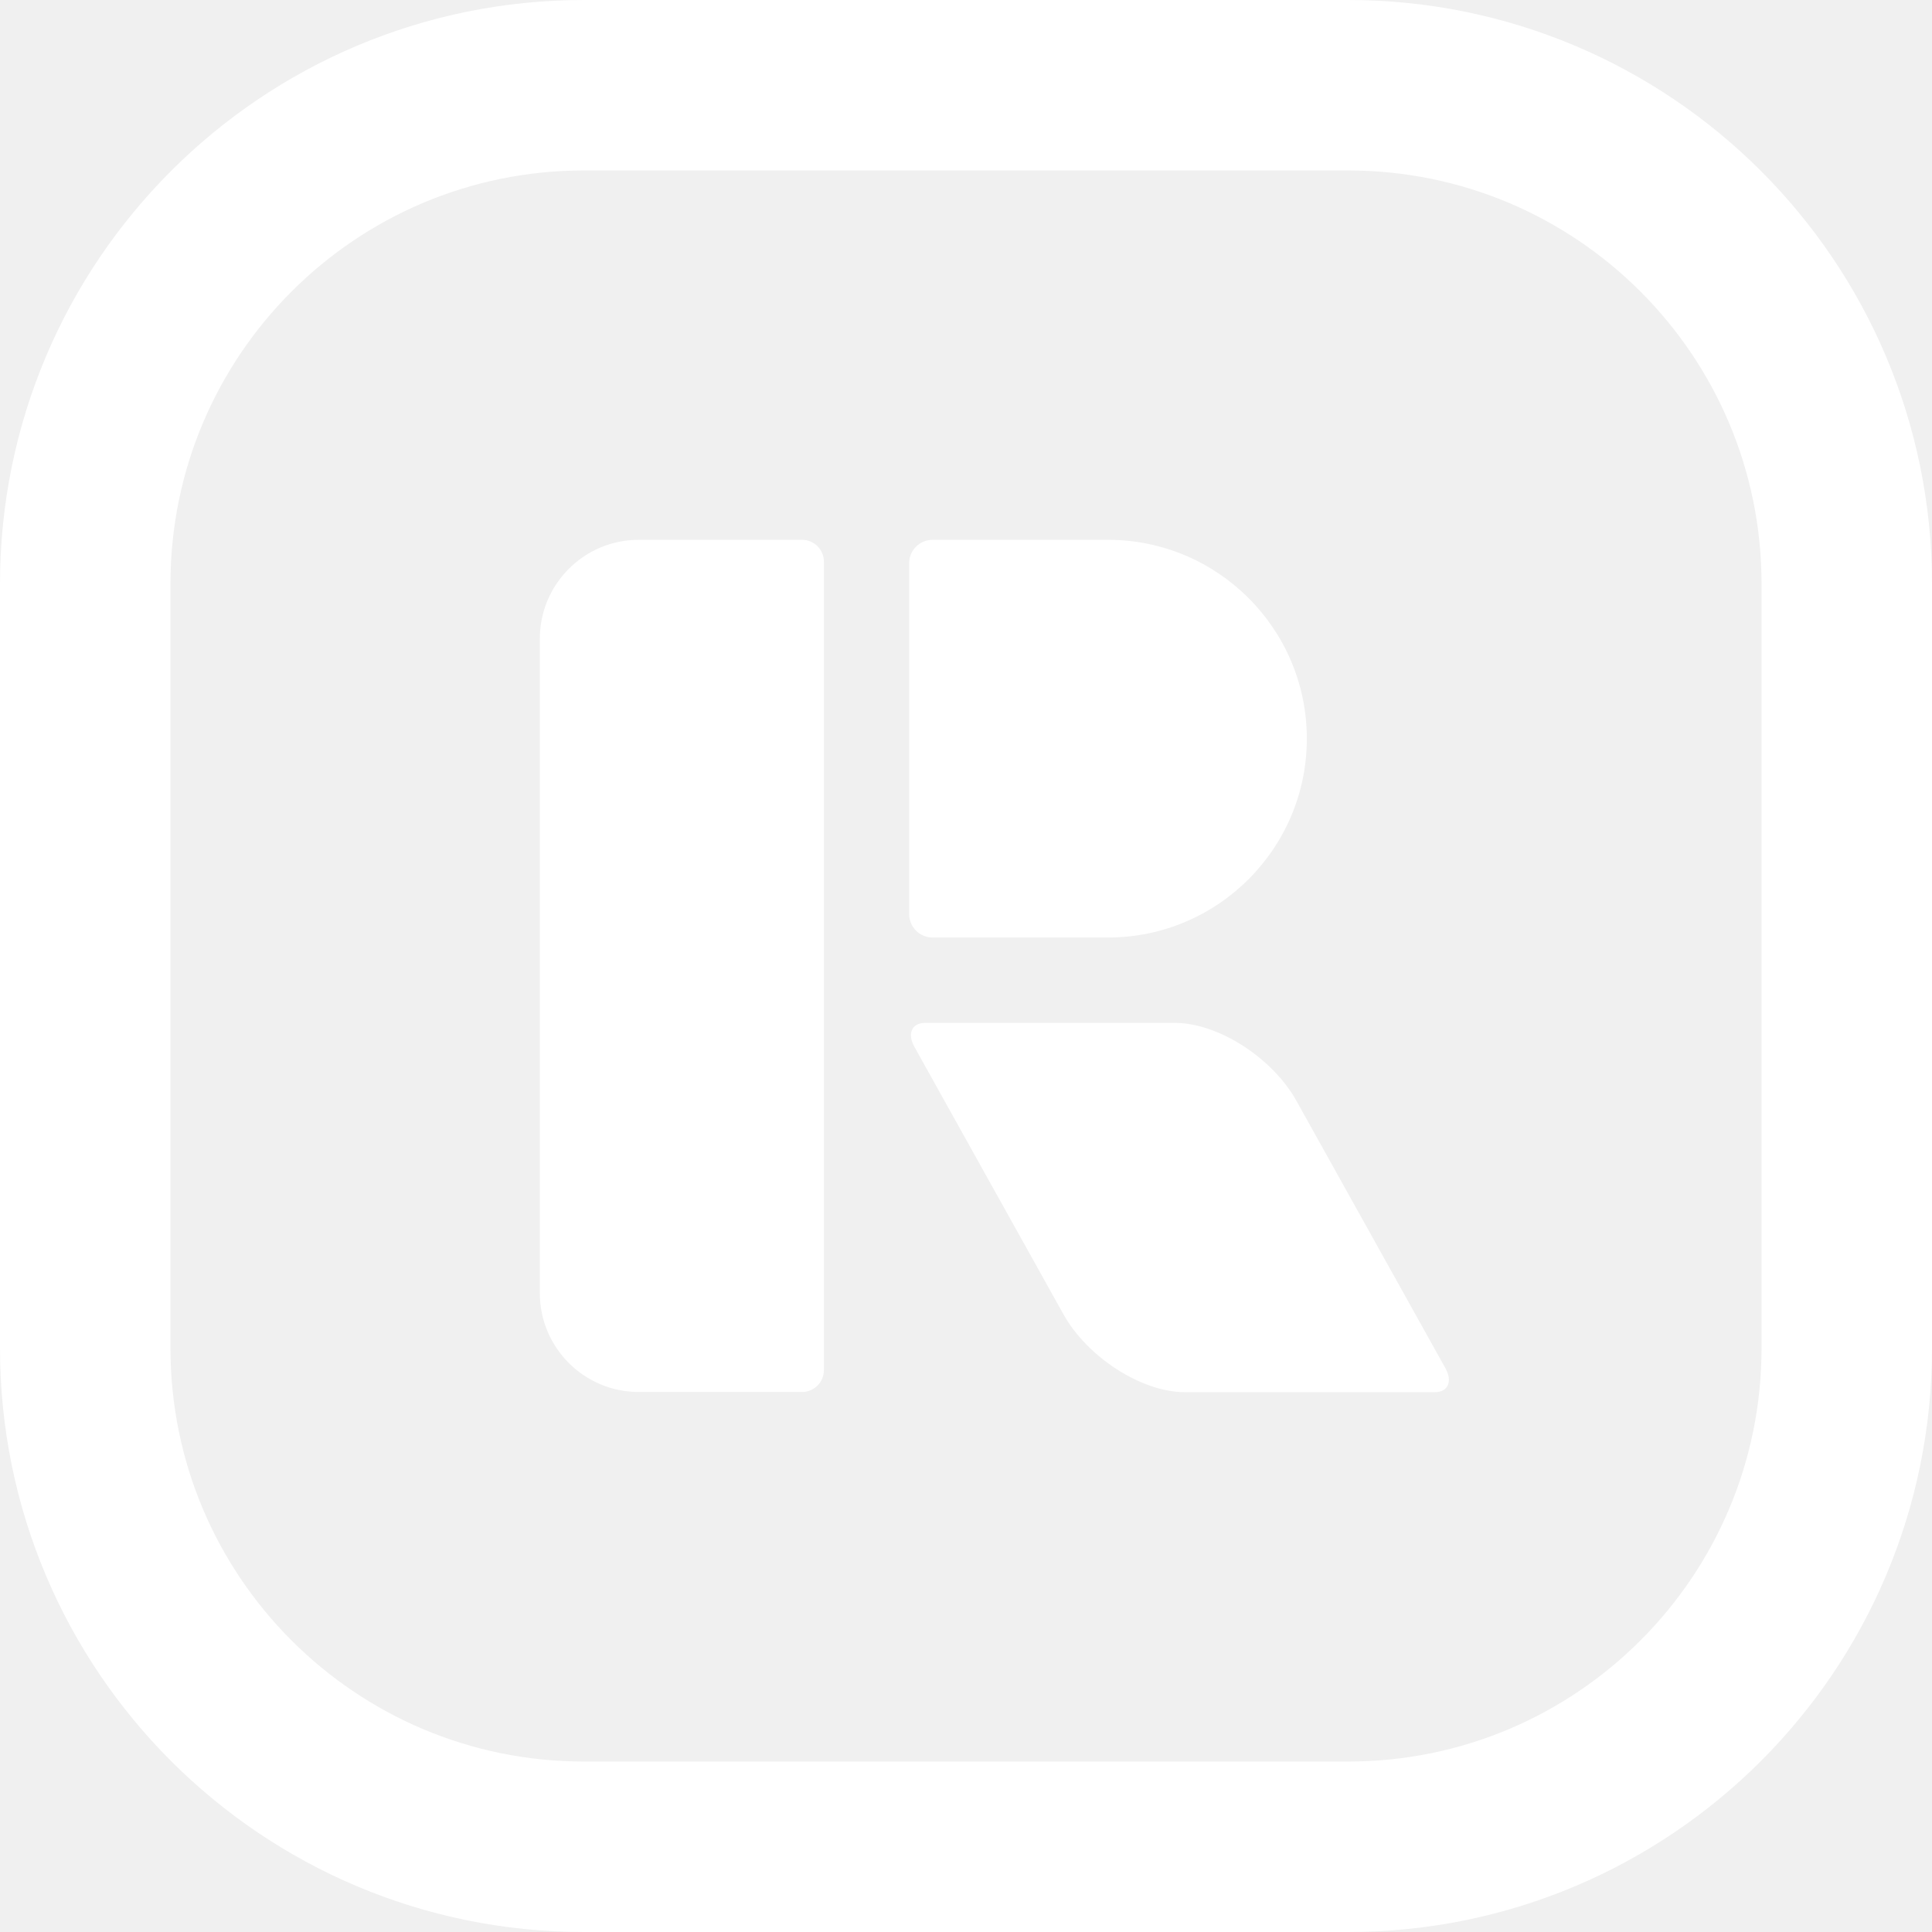
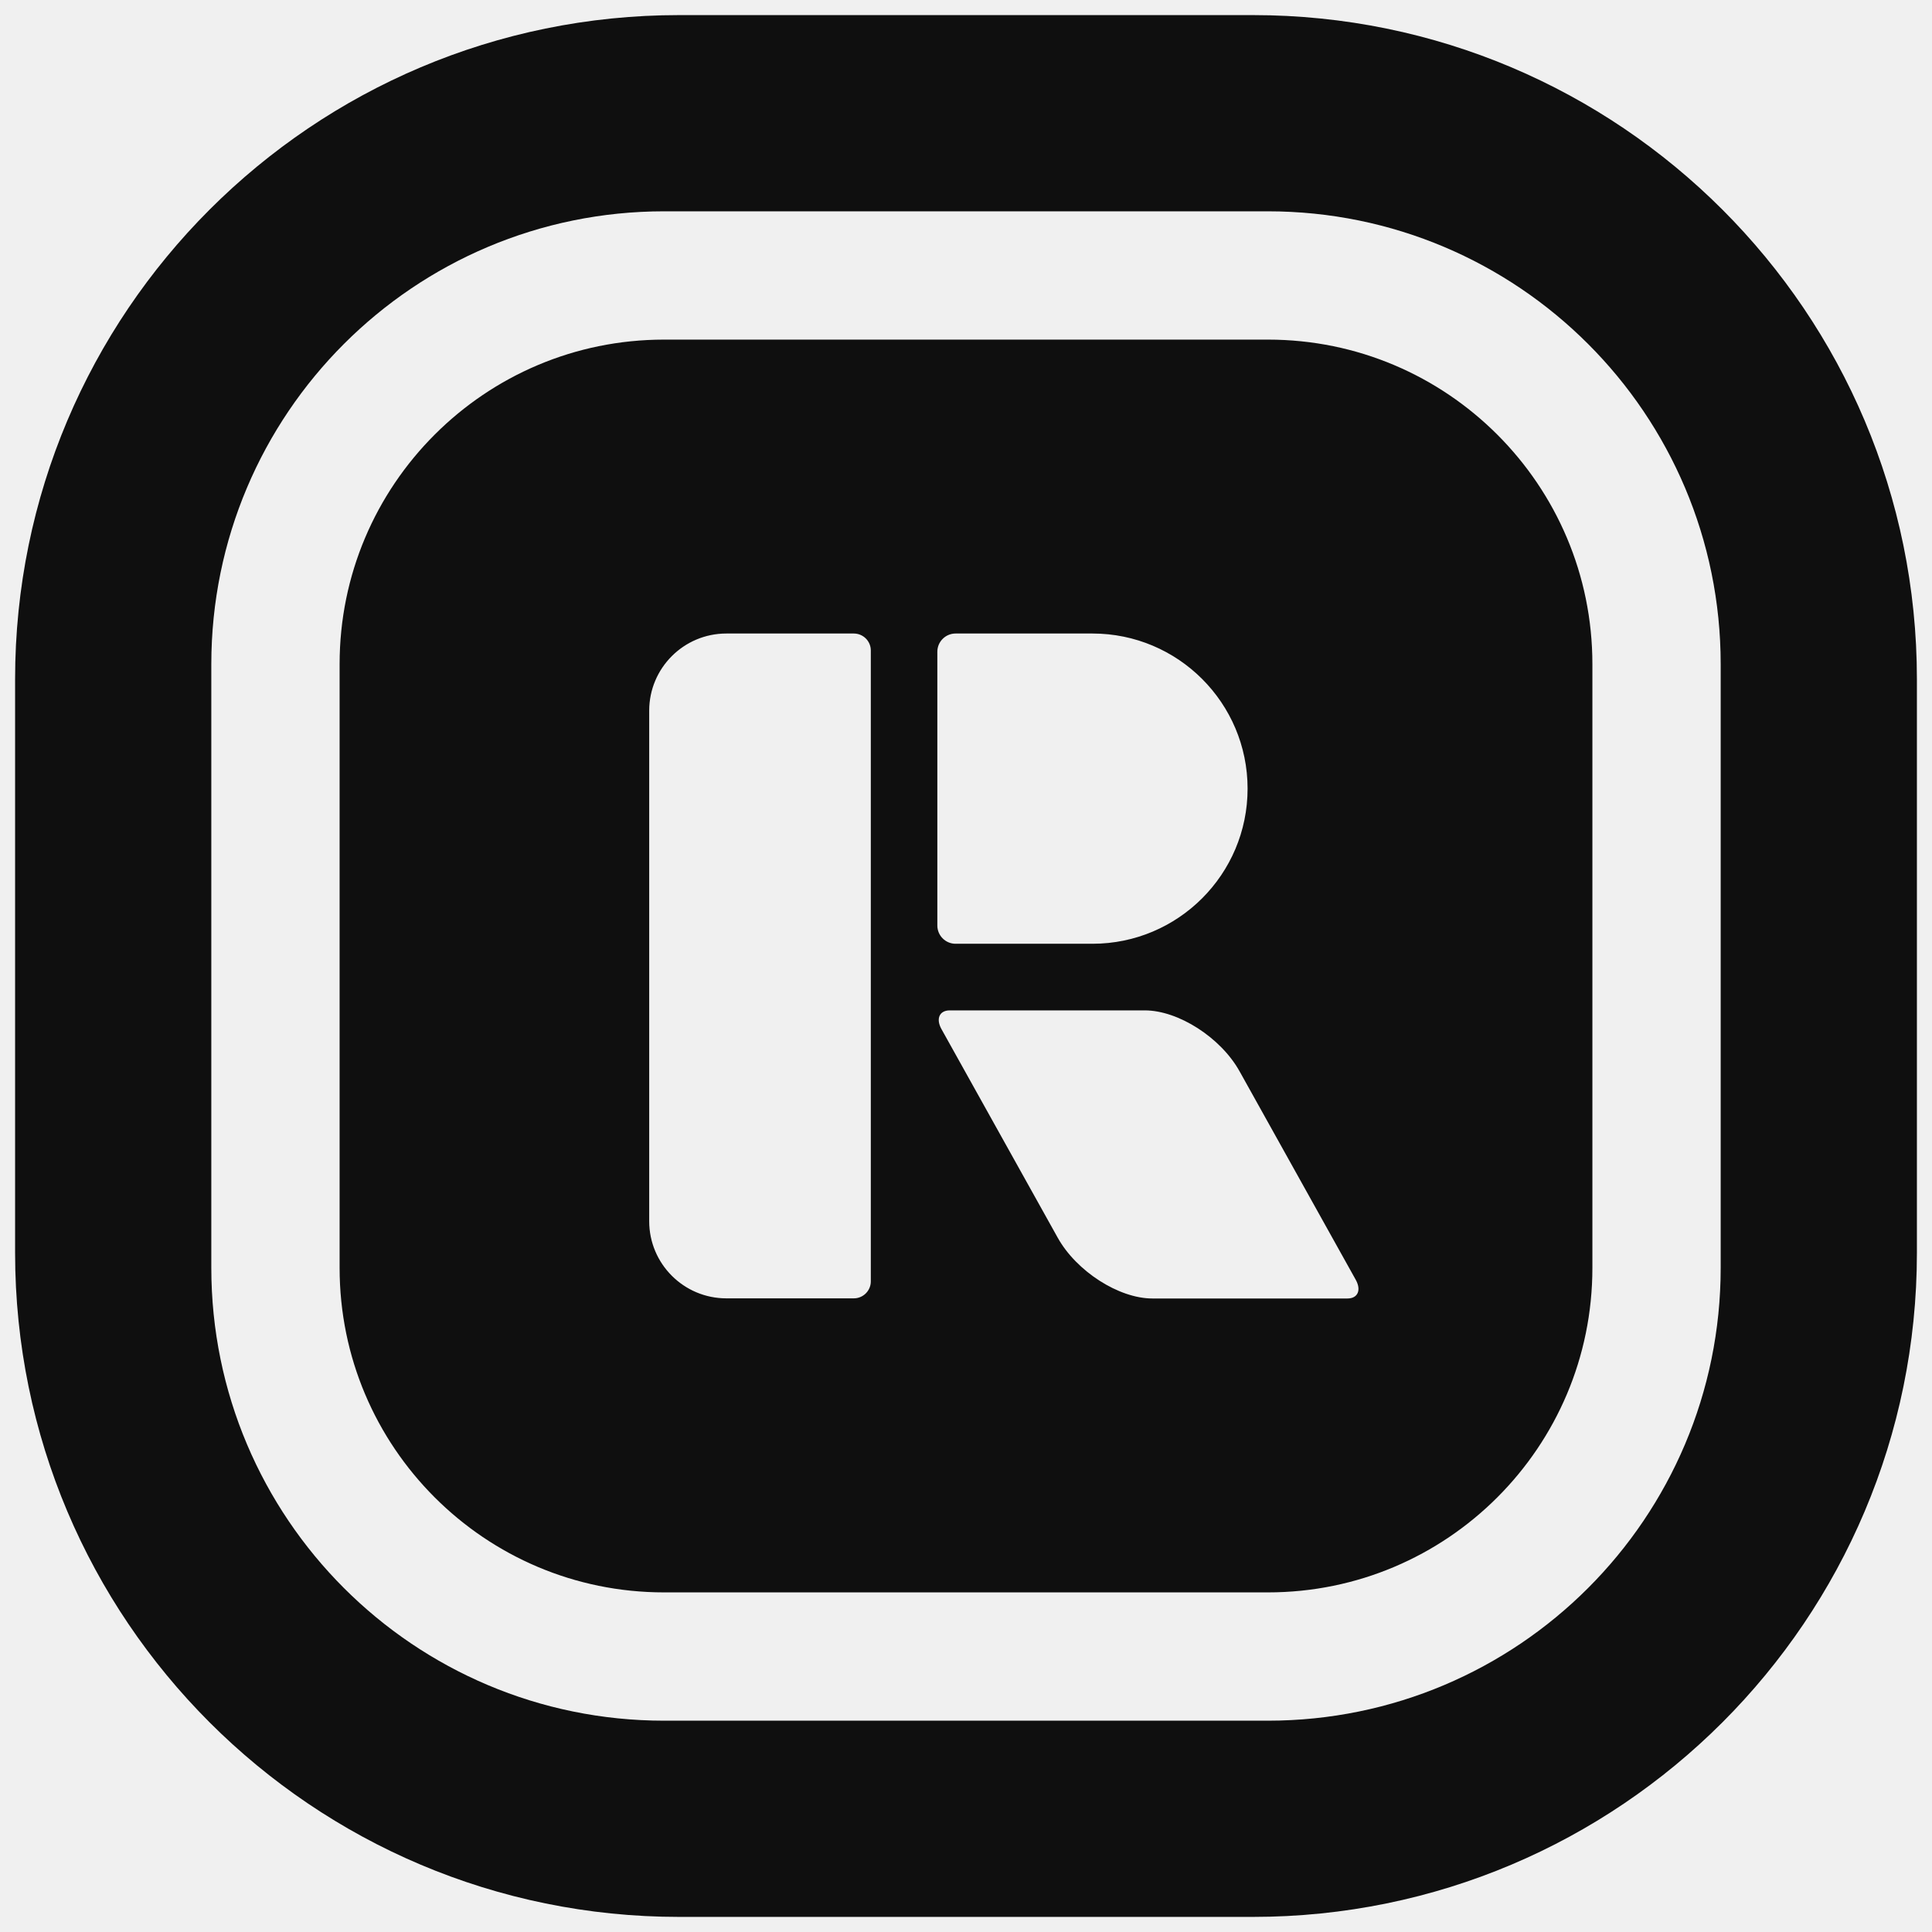
- <svg xmlns="http://www.w3.org/2000/svg" width="68" height="68" viewBox="0 0 68 68" fill="none">
-   <rect x="3" y="3" width="62" height="62" rx="17.55" stroke="white" stroke-width="6" />
-   <path fill-rule="evenodd" clip-rule="evenodd" d="M28.998 19.767C28.998 19.344 28.654 19 28.231 19H22.481C20.56 19 19 20.56 19 22.481V45.513C19 47.434 20.56 48.993 22.481 48.993H28.231C28.654 48.993 28.998 48.65 28.998 48.226V19.767ZM45.629 38.744C44.786 37.231 42.873 36.003 41.36 36.003H32.558C32.092 36.003 31.925 36.381 32.184 36.846L37.43 46.259C38.273 47.772 40.186 49 41.699 49H50.501C50.967 49 51.134 48.622 50.874 48.156L45.629 38.744ZM45.996 25.998C45.996 22.136 42.86 19 38.998 19H32.823C32.368 19 31.999 19.369 31.999 19.823V32.173C31.999 32.628 32.368 32.997 32.823 32.997H38.998C42.86 32.997 45.996 29.861 45.996 25.998Z" fill="white" />
+ <svg xmlns="http://www.w3.org/2000/svg" width="128" height="128" fill="none">
+   <rect x="1" y="1" width="126" height="126" rx="44" fill="#0F0F0F" />
+   <rect x="18.25" y="18.25" width="91.5" height="91.5" rx="25.75" stroke="#F0F0F0" stroke-width="8.5" />
+   <path fill-rule="evenodd" clip-rule="evenodd" d="M57.694 43.098c0-.622-.505-1.126-1.127-1.126h-8.444a5.114 5.114 0 0 0-5.112 5.111v33.824a5.114 5.114 0 0 0 5.112 5.112h8.444c.622 0 1.127-.505 1.127-1.127V43.098Zm24.424 27.869c-1.238-2.222-4.047-4.026-6.27-4.026H62.923c-.684 0-.93.555-.549 1.239l7.703 13.822c1.239 2.223 4.048 4.026 6.27 4.026h12.927c.683 0 .93-.555.548-1.239l-7.703-13.822Zm.538-18.718c0-5.672-4.605-10.277-10.277-10.277H63.31a1.21 1.21 0 0 0-1.209 1.209v18.137c0 .667.542 1.209 1.21 1.209h9.068c5.672 0 10.277-4.605 10.277-10.278Z" fill="#F0F0F0" />
</svg>
